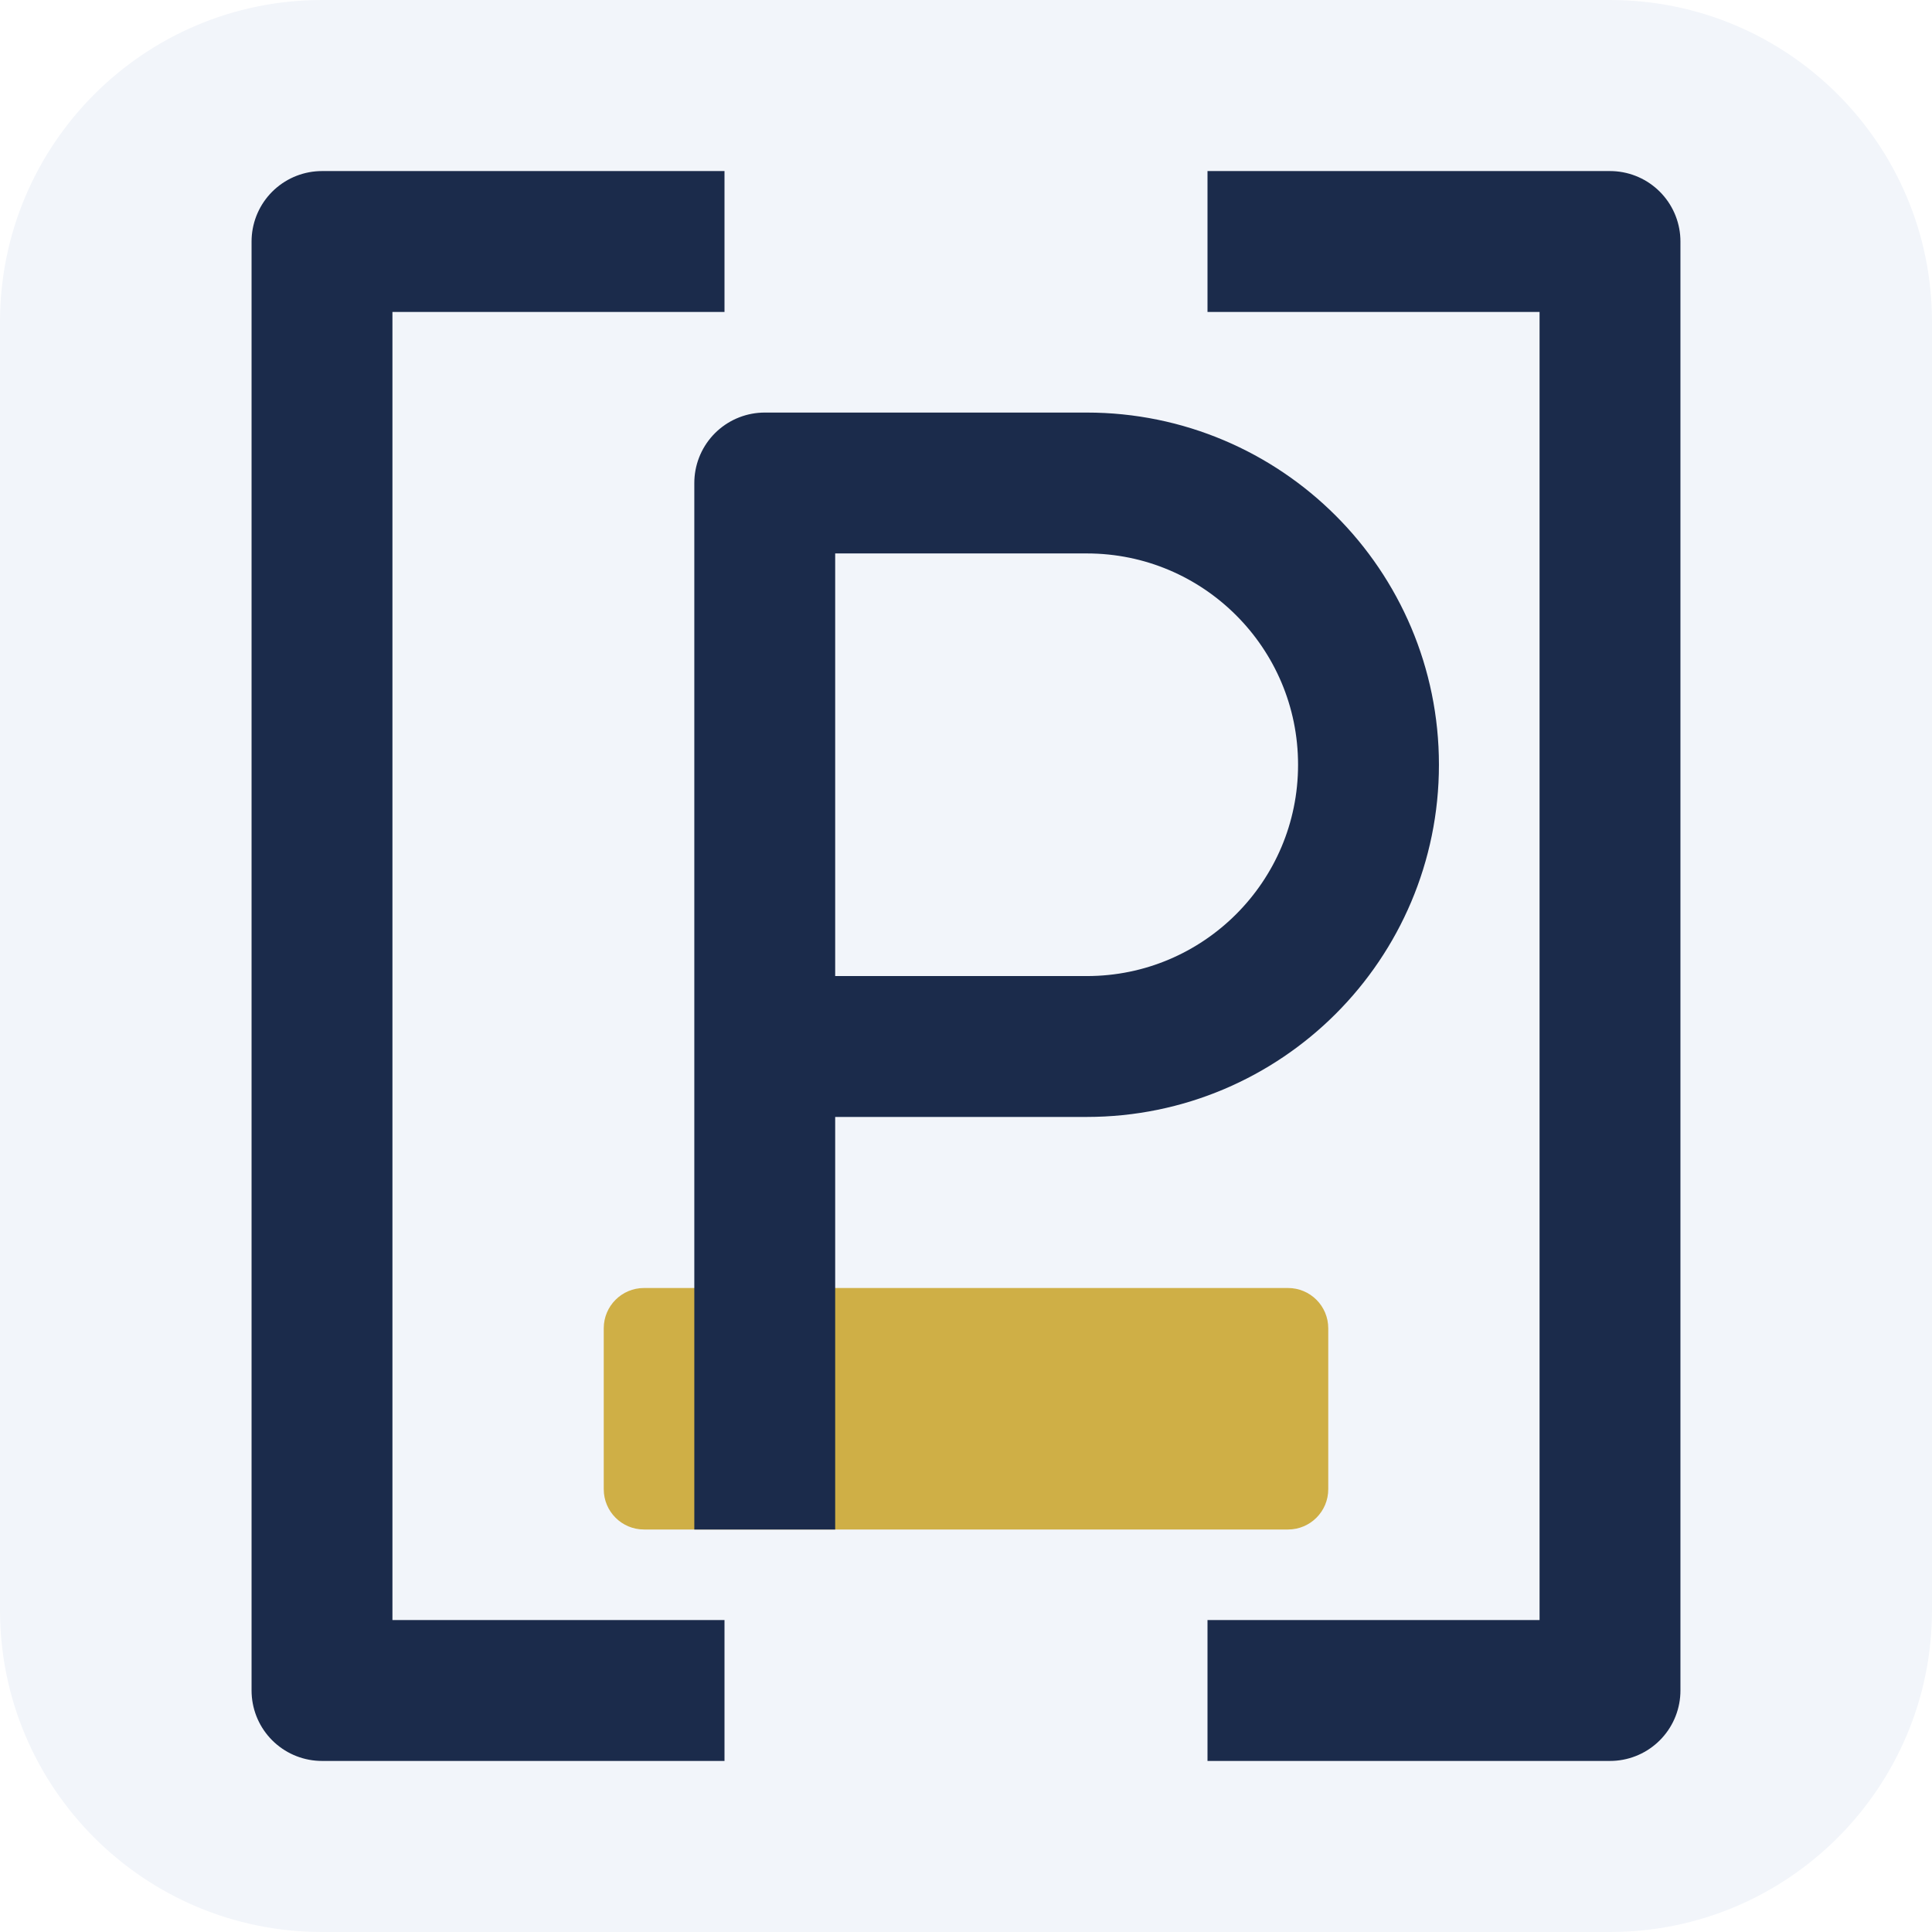
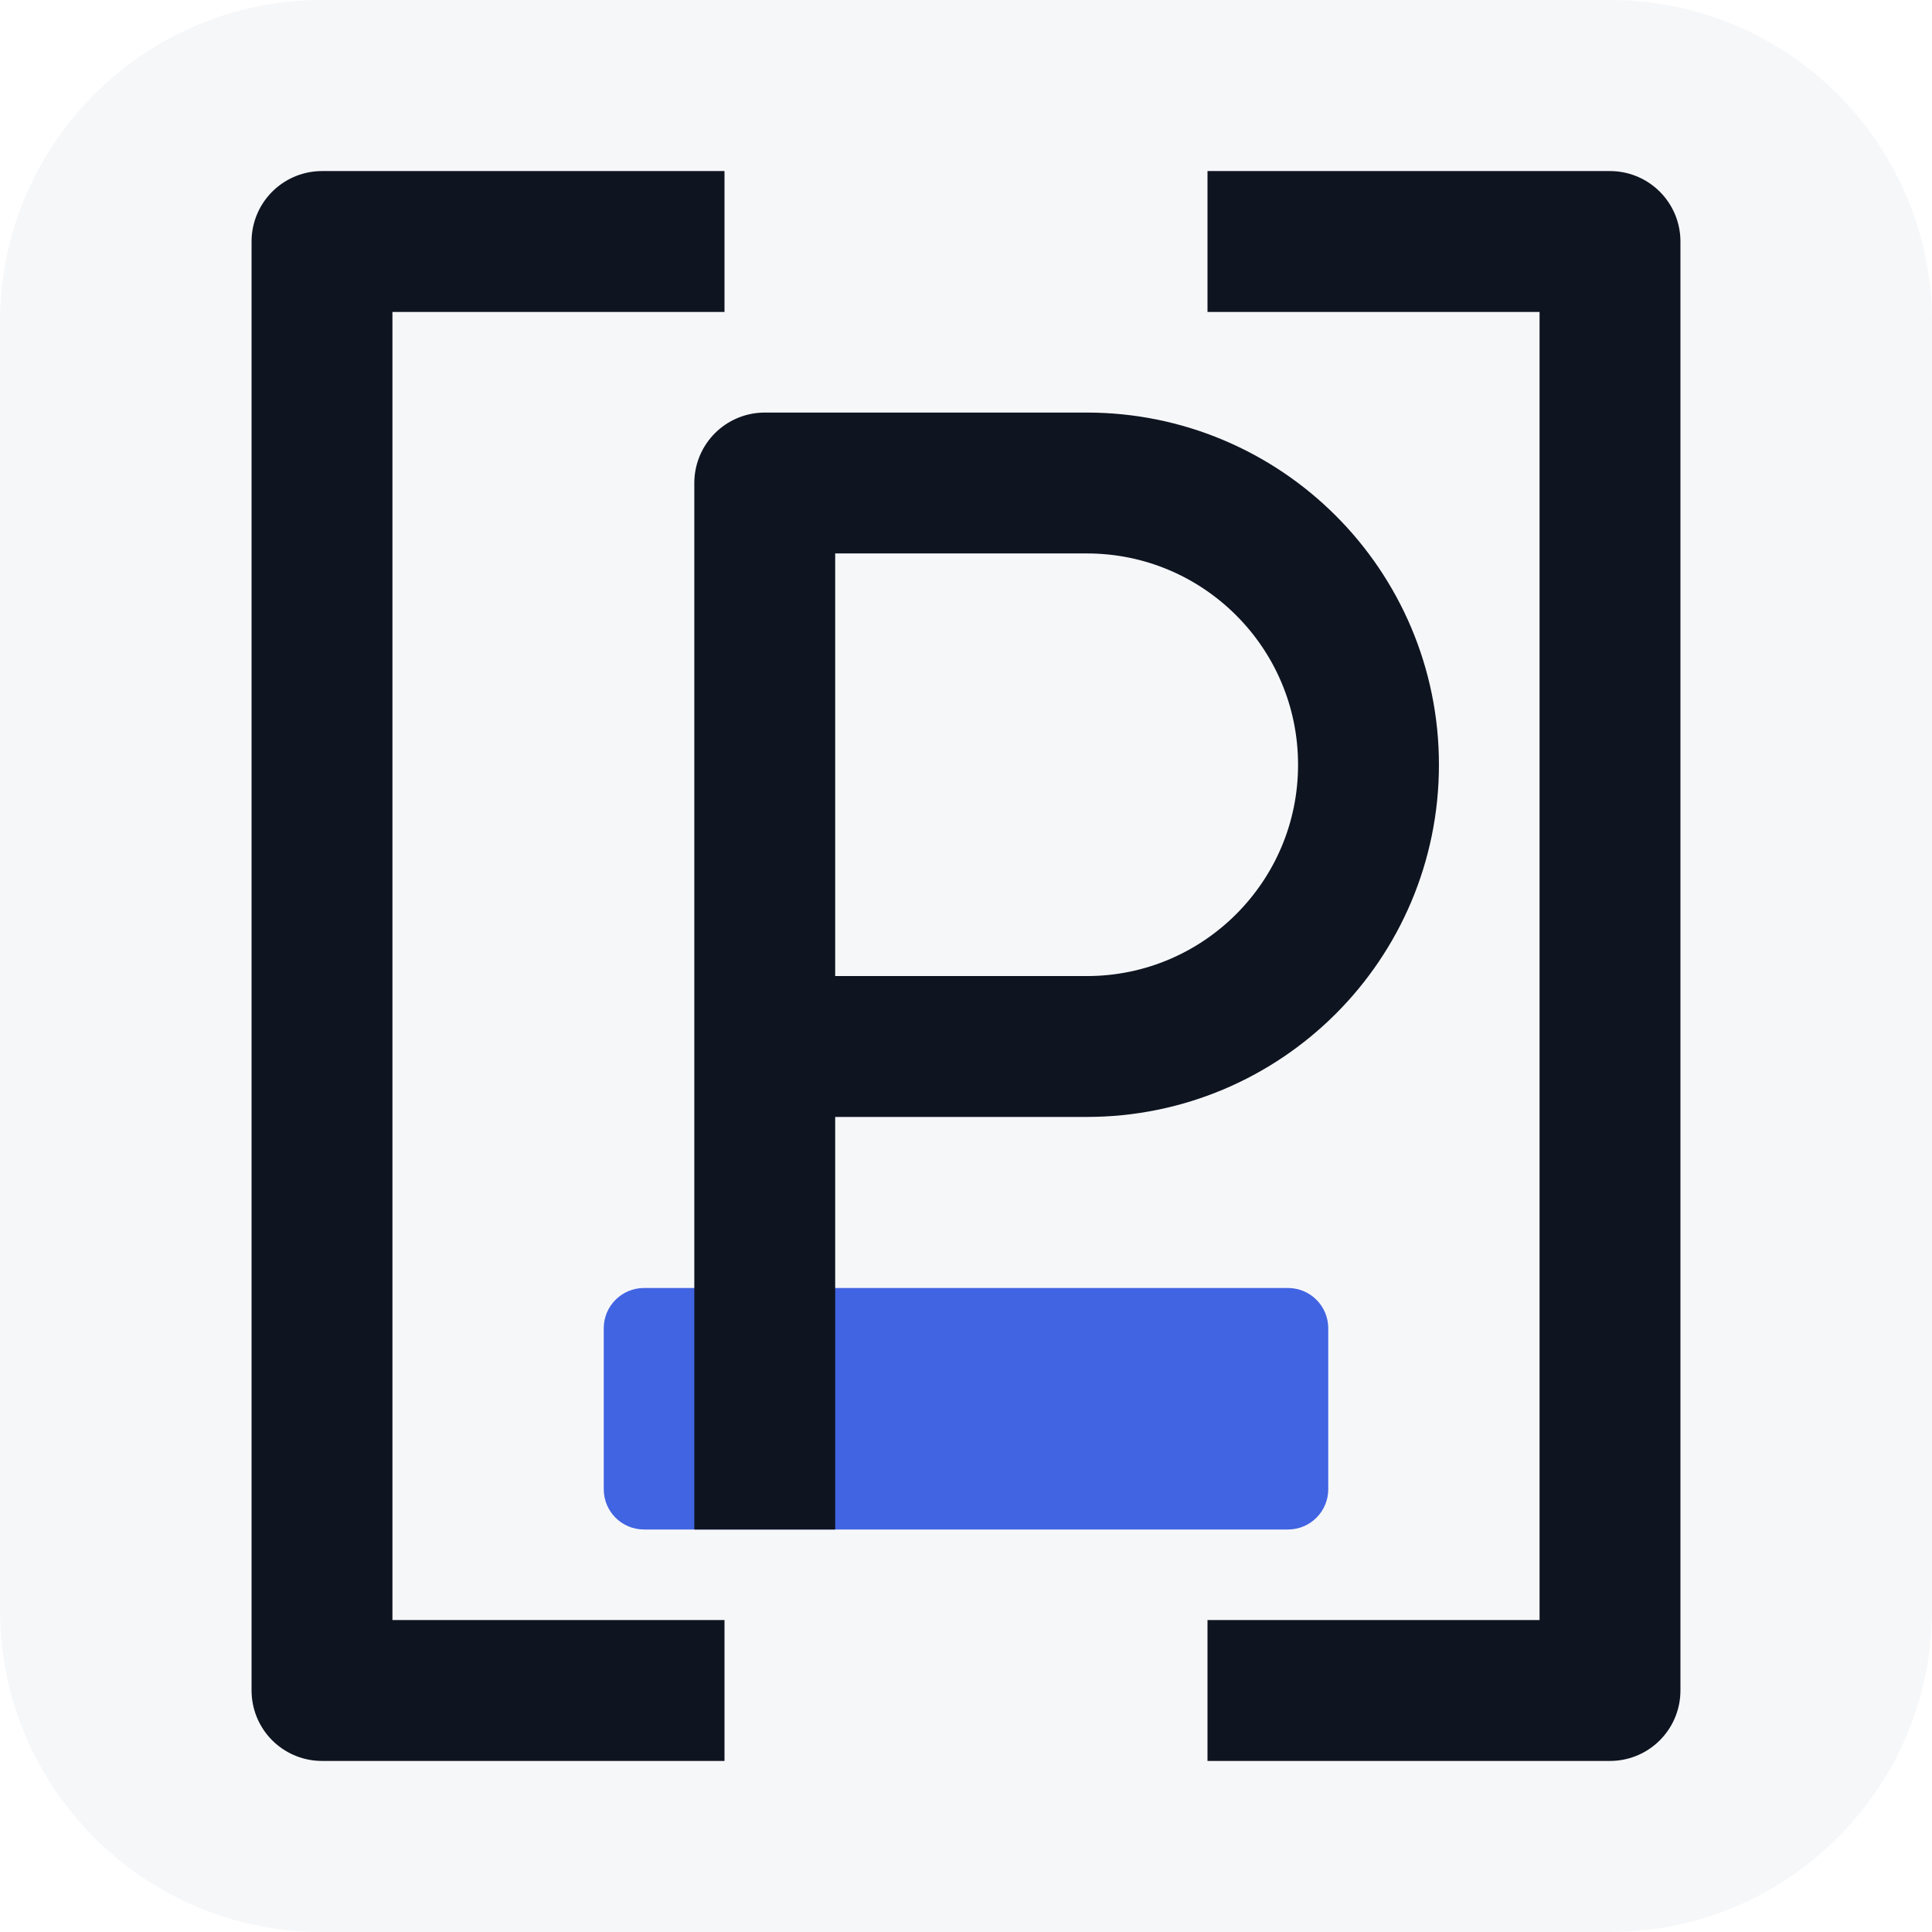
- <svg xmlns="http://www.w3.org/2000/svg" color="#1B2B4B" viewBox="0 0 48 48" width="48" height="48" role="img" aria-label="Precedent">
-   <rect width="48" height="48" rx="8" fill="#F2F5FA" />
-   <rect x="15" y="32" width="18" height="6" rx="1" fill="#C9A227" opacity="0.85" />
+ <svg xmlns="http://www.w3.org/2000/svg" viewBox="0 0 48 48" width="48" height="48" color="#0E1420" role="img" aria-label="Precedent">
+   <rect width="48" height="48" rx="8" fill="#F6F7F9" />
+   <rect x="15" y="32" width="18" height="6" rx="1" fill="#2E54E0" opacity="0.9" />
  <g fill="none" stroke="currentColor" stroke-width="3.5" stroke-linejoin="round">
    <path d="M18 6 H8 V42 H18" />
    <path d="M30 6 H40 V42 H30" />
    <path d="M19 38 V12 H27 a7 7 0 0 1 0 14 H19" />
  </g>
</svg>
